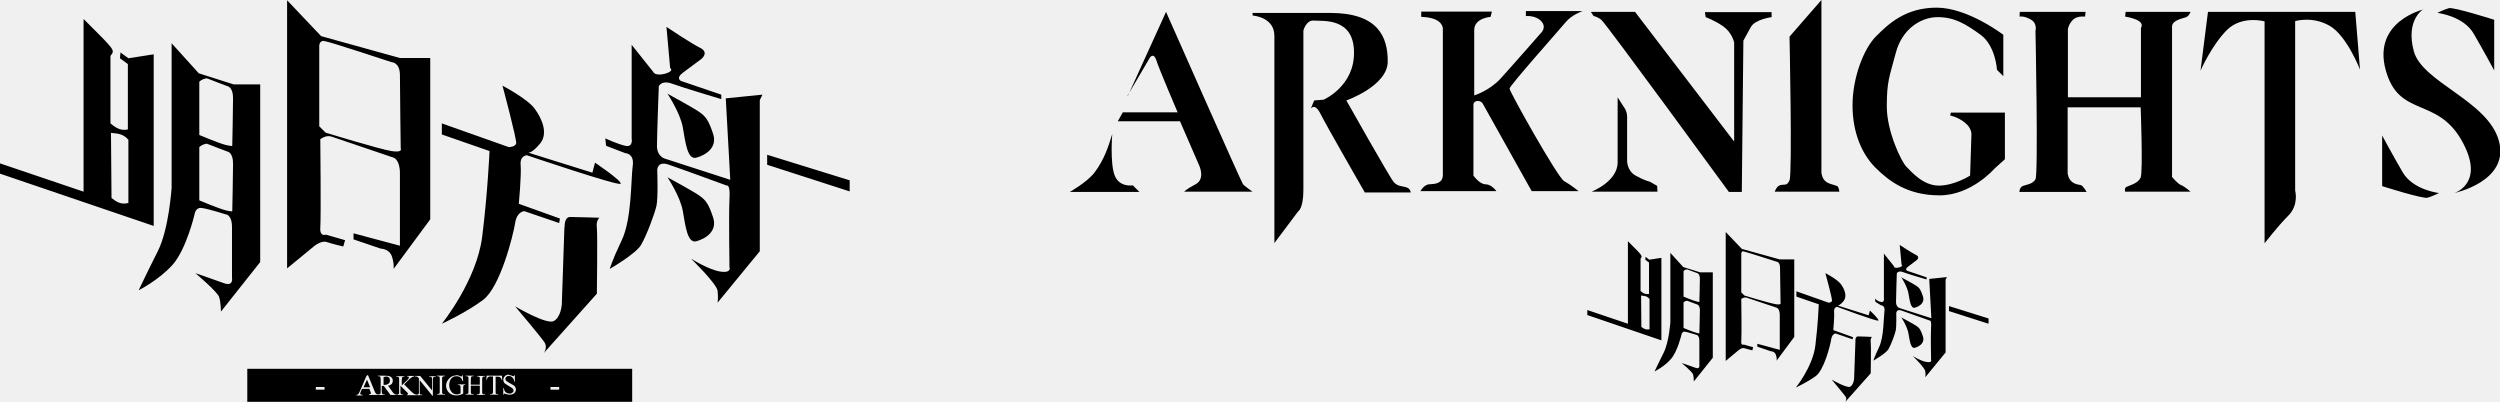
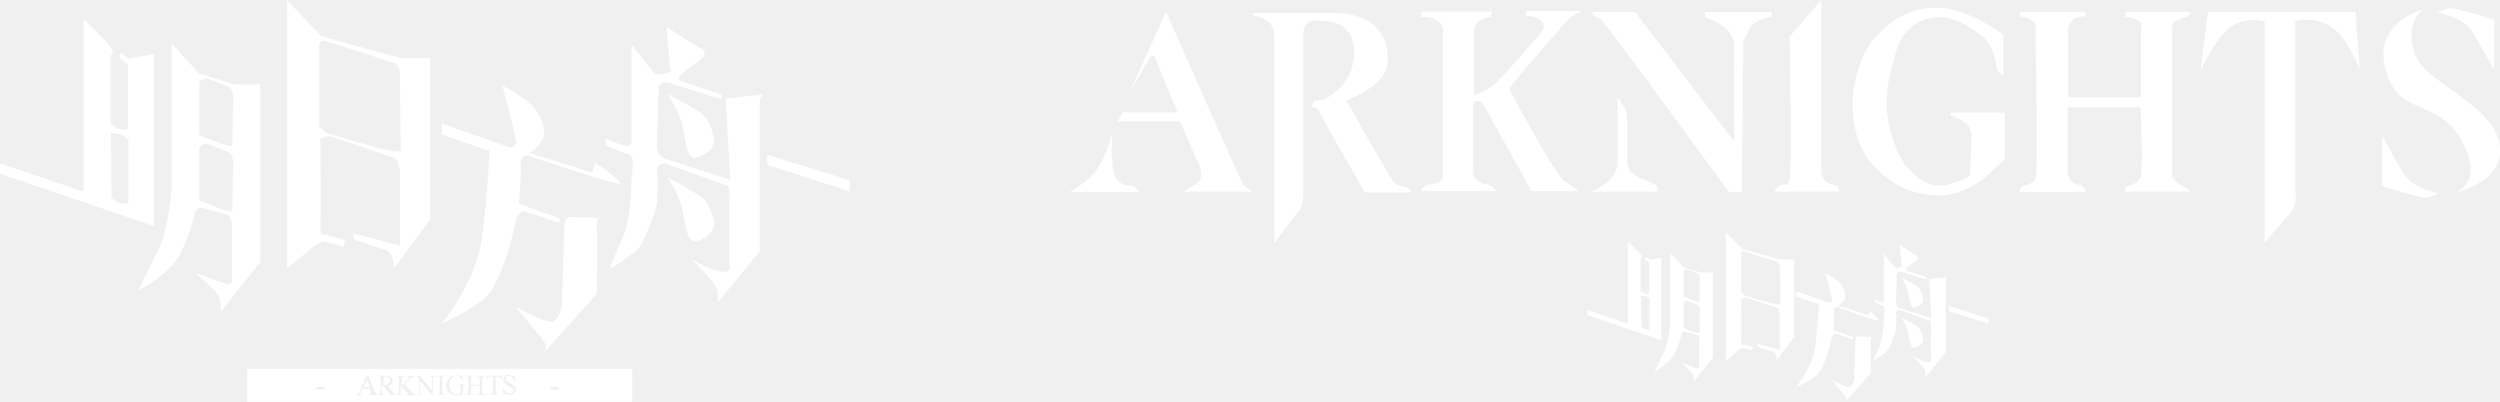
- <svg xmlns="http://www.w3.org/2000/svg" xml:space="preserve" width="94.827mm" height="15.24mm" version="1.1" style="shape-rendering:geometricPrecision; text-rendering:geometricPrecision; image-rendering:optimizeQuality; fill-rule:evenodd; clip-rule:evenodd" viewBox="0 0 9483 1524">
-   <defs>
-     <style type="text/css">
+ <svg xmlns="http://www.w3.org/2000/svg" xml:space="preserve" width="94.827mm" height="15.24mm" version="1.1" style="shape-rendering:geometricPrecision; text-rendering:geometricPrecision; image-rendering:optimizeQuality; fill-rule:evenodd; clip-rule:evenodd" viewBox="0 0 9483 1524" id="svg17">
+   <defs id="defs4">
+     <style type="text/css" id="style2">
   
    .fil0 {fill:black;fill-rule:nonzero}
   
  </style>
  </defs>
-   <g id="Layer_x0020_1">
-     <g id="_2415874933936">
-       <g>
-         <g>
-           <path class="fil0" d="M938 1399l0 125 1460 0 0 -125 -1460 0zm456 24l0 0 2 0 25 61c2,5 4,8 6,10 2,1 4,2 7,2l2 0c3,0 5,-1 7,-3 1,-1 1,-4 1,-8l0 -47c0,-5 -1,-7 -2,-9 -1,-2 -3,-2 -6,-2l-3 0 0 -2 27 0c8,0 13,1 17,2 4,1 7,3 9,6 3,3 4,7 4,11 0,4 -1,8 -4,12 -3,3 -7,6 -14,7l15 21c3,5 6,8 9,10 2,2 6,3 10,3l0 0c3,0 5,-1 7,-3 1,-1 1,-4 1,-8l0 -47c0,-4 0,-6 -1,-7 0,-1 -1,-2 -2,-2 -2,-1 -3,-1 -5,-1l-3 0 0 -2 31 0 0 2 -2 0c-2,0 -3,0 -5,1 -1,1 -2,1 -2,3 0,1 -1,4 -1,7l0 22c1,-1 3,-3 7,-7 11,-10 17,-16 19,-20 1,-1 1,-3 1,-4 0,-1 0,-2 -1,-2 -1,-1 -2,-1 -4,-1l-2 0 0 -2 27 0 0 2c-2,0 -3,0 -4,1 -1,0 -3,1 -5,2 -2,1 -4,3 -7,5 -1,1 -4,4 -11,11l-11 11 27 27c4,4 8,7 11,9 3,2 6,2 9,3l1 0c3,0 5,-1 7,-3 1,-1 1,-4 1,-8l0 -51c-2,-2 -4,-4 -5,-5 -1,-1 -3,-2 -5,-2 -1,0 -3,0 -5,0l0 -2 20 0 45 55 0 -42c0,-4 -1,-7 -2,-8 -1,-2 -3,-2 -6,-2l-3 0 0 -2 25 0 0 2 -3 0c-3,0 -5,1 -7,3 -1,1 -1,4 -1,8l0 61 -2 0 -48 -59 0 45c0,4 0,7 1,8 1,2 3,2 6,2l3 0 0 2 -24 0 -35 0 0 -2c2,0 4,0 4,-1 1,-1 1,-2 1,-2 0,-1 0,-2 -1,-2 0,-1 -1,-2 -3,-4l-25 -25 0 23c0,4 0,6 1,7 0,1 1,2 2,2 2,1 3,1 5,1l2 0 0 2 -29 0 -19 0 -25 -34c-2,0 -3,0 -4,0l-2 0c-1,0 -1,0 -2,0l0 21c0,5 1,7 2,9 1,2 3,2 6,2l3 0 0 2 -31 0 -29 0 0 -2c3,0 5,-1 6,-1 1,-1 2,-2 2,-3 0,-2 -1,-4 -2,-7l-4 -10 -28 0 -5 12c-1,3 -2,5 -2,6 0,1 1,2 2,3 1,1 3,1 7,2l0 2 -23 0 0 -2c3,-1 5,-1 6,-2 2,-2 4,-5 6,-10l26 -60zm336 0l0 0c3,0 5,0 7,1 2,0 5,1 9,3 2,1 3,1 4,1 1,0 1,0 2,-1 1,-1 1,-2 1,-4l2 0 2 23 -2 0c-2,-6 -4,-10 -7,-13 -4,-4 -10,-6 -17,-6 -9,0 -16,4 -21,11 -4,6 -6,14 -6,22 0,7 1,13 4,19 3,6 6,10 11,13 4,3 9,4 13,4 3,0 5,0 8,-1 3,-1 5,-2 7,-3l0 -21c0,-4 0,-6 -1,-7 -1,-1 -1,-2 -3,-3 -1,-1 -3,-1 -6,-1l0 -2 28 0 0 2 -1 0c-3,0 -5,1 -6,3 -1,1 -1,4 -1,8l0 22c-4,2 -8,4 -12,5 -4,1 -8,2 -13,2 -14,0 -25,-5 -32,-14 -5,-7 -8,-15 -8,-23 0,-6 2,-13 5,-18 4,-7 9,-12 15,-16 5,-3 12,-5 19,-5l0 0zm202 0l0 0c4,0 8,1 12,3 2,1 3,1 4,1 1,0 2,0 2,-1 1,-1 1,-2 1,-3l2 0 0 25 -2 0c-1,-5 -2,-9 -4,-12 -2,-3 -4,-5 -7,-7 -3,-2 -6,-3 -10,-3 -4,0 -7,1 -9,3 -2,2 -4,5 -4,8 0,2 1,4 2,6 2,3 8,6 16,11 7,4 11,6 14,8 3,2 4,4 6,7 1,3 2,5 2,8 0,6 -2,10 -6,14 -4,4 -10,6 -17,6 -2,0 -4,0 -6,0 -1,0 -3,-1 -7,-2 -3,-1 -6,-2 -7,-2 -1,0 -2,0 -2,1 -1,1 -1,2 -1,3l-2 0 0 -25 2 0c1,5 2,9 4,12 2,3 4,5 7,6 3,2 7,3 11,3 4,0 8,-1 11,-4 3,-2 4,-5 4,-8 0,-2 -1,-4 -2,-5 -1,-2 -2,-4 -5,-5 -1,-1 -5,-3 -11,-7 -6,-4 -11,-6 -13,-8 -3,-2 -5,-4 -6,-7 -1,-3 -2,-5 -2,-8 0,-5 2,-10 6,-14 4,-4 9,-6 15,-6l0 0zm-275 2l0 0 31 0 0 2 -3 0c-3,0 -5,1 -7,3 -1,1 -1,4 -1,8l0 47c0,4 0,6 1,7 0,1 1,2 2,2 2,1 3,1 5,1l3 0 0 2 -31 0 0 -2 3 0c3,0 5,-1 7,-3 1,-1 1,-4 1,-8l0 -47c0,-4 0,-6 -1,-7 0,-1 -1,-2 -2,-2 -2,-1 -3,-1 -5,-1l-3 0 0 -2zm109 0l0 0 31 0 0 2 -3 0c-2,0 -3,0 -5,1 -1,1 -2,1 -2,3 0,1 -1,4 -1,7l0 21 34 0 0 -21c0,-4 0,-6 -1,-7 0,-1 -1,-2 -2,-2 -2,-1 -3,-1 -5,-1l-3 0 0 -2 31 0 0 2 -3 0c-2,0 -3,0 -5,1 -1,1 -2,1 -2,3 0,1 -1,4 -1,7l0 47c0,4 0,6 1,7 0,1 1,2 2,2 2,1 3,1 5,1l3 0 0 2 -31 0 0 -2 3 0c3,0 5,-1 7,-3 1,-1 1,-4 1,-8l0 -22 -34 0 0 22c0,4 0,6 1,7 0,1 1,2 2,2 2,1 3,1 5,1l3 0 0 2 -31 0 0 -2 3 0c3,0 5,-1 7,-3 1,-1 1,-4 1,-8l0 -47c0,-4 0,-6 -1,-7 0,-1 -1,-2 -2,-2 -2,-1 -3,-1 -5,-1l-3 0 0 -2zm78 0l0 0 60 0 1 17 -2 0c0,-3 -1,-5 -2,-6 -1,-2 -3,-4 -4,-5 -2,-1 -4,-2 -7,-2l-10 0 0 56c0,4 0,7 1,8 1,2 3,2 6,2l3 0 0 2 -31 0 0 -2 3 0c3,0 5,-1 7,-3 1,-1 1,-4 1,-8l0 -56 -9 0c-3,0 -6,0 -7,1 -2,1 -3,2 -5,4 -1,2 -2,5 -2,8l-2 0 1 -17zm-381 4l0 0c-2,0 -5,0 -8,1l0 30c1,0 1,0 2,0l1 0c7,0 12,-2 16,-5 4,-3 5,-7 5,-12 0,-5 -1,-8 -4,-11 -3,-3 -7,-4 -11,-4l0 0zm-71 11l0 0 -13 29 25 0 -12 -29zm-194 28l0 0 33 0 0 10 -33 0 0 -10zm890 0l0 0 33 0 0 10 -33 0 0 -10zm443 -797l0 0c0,0 49,73 59,129 10,56 17,125 52,115 35,-10 80,-38 63,-90 -17,-52 -28,-66 -52,-83 -24,-17 -122,-70 -122,-70zm0 -317l0 0c0,0 49,73 59,129 10,56 17,125 52,115 35,-10 80,-38 63,-90 -17,-52 -28,-66 -52,-83 -24,-17 -122,-70 -122,-70zm379 233l0 0 0 38 313 101 0 -42 -313 -97zm-431 -313l0 0 -83 -104 0 355c0,0 7,35 -24,28 -31,-7 -76,-28 -76,-28l3 28 73 28c0,0 35,0 28,49 -7,49 -3,202 -42,282 -38,80 -45,108 -45,108 0,0 97,-56 118,-90 21,-35 52,-118 59,-149 7,-31 3,-136 3,-136 0,0 0,-35 42,-21 42,14 222,80 222,80 0,0 14,-7 10,52 -3,59 0,257 0,257 0,0 10,24 -35,17 -45,-7 -111,-49 -111,-49 0,0 97,94 101,122 3,28 0,45 0,45l160 -195 0 -573 10 -21 -139 14 17 309 -247 -80c0,0 -31,-7 -31,-49 0,-42 7,-226 7,-226 0,0 10,-24 49,-10 38,14 188,59 188,59l0 -17 -153 -52c0,0 -21,-10 7,-31 28,-21 70,-52 70,-52 0,0 31,-24 -3,-42 -35,-17 -129,-80 -129,-80l14 156c0,0 17,10 -17,21 -35,10 -45,-3 -45,-3zm-337 587l0 0c0,0 -3,-38 21,-38 24,0 111,3 111,3 0,0 -14,10 -10,38 3,28 0,250 0,250l-202 226c0,0 17,-21 3,-42 -14,-21 -111,-136 -111,-136 0,0 118,70 146,56 28,-14 31,-63 31,-63l10 -295zm-285 -288l0 0 -181 -63 0 -42 254 90c0,0 24,0 28,-14 3,-14 -52,-219 -52,-219 0,0 94,49 122,87 28,38 52,94 21,132 -31,38 -45,35 -45,35l243 76 10 -38c0,0 104,70 97,80 -7,10 -355,-108 -355,-108 0,0 -28,0 -24,38 3,38 -7,146 -7,146l156 56 -3 17 -132 -45c0,0 -28,0 -35,45 -7,45 -56,243 -122,292 -66,49 -156,90 -156,90 0,0 132,-163 153,-330 21,-167 28,-327 28,-327zm-768 -573l0 0 0 1018 101 -83c0,0 28,-24 49,-17 21,7 63,17 63,17l7 -24 -73 -21c0,0 -24,10 -21,-28 3,-38 0,-334 0,-334 0,0 21,-17 42,-10 21,7 236,80 236,80 0,0 24,7 24,59l0 275 -176 -47 0 23 103 35c0,0 31,0 42,28 10,28 7,49 7,49l139 -188 0 -612 -115 0 -299 -83 -129 -136zm139 156l0 0c1,0 2,0 4,0 21,3 254,80 254,80 0,0 31,0 31,49 0,49 3,278 3,278 0,0 10,17 -35,10 -45,-7 -250,-70 -250,-70l-24 -24 0 -306c0,0 0,-18 17,-18l0 0zm-577 7l0 0 0 549c0,0 -10,156 -52,240 -42,83 -73,149 -73,149 0,0 76,-38 129,-97 52,-59 83,-191 83,-191 0,0 3,-28 28,-24 24,3 90,24 90,24 0,0 24,0 24,49l0 191c0,0 7,35 -31,21 -38,-14 -108,-38 -108,-38 0,0 83,70 90,90 7,21 7,56 7,56l149 -188 0 -674 -101 0 -132 -42 -104 -115zm129 134l0 0c3,0 6,0 10,2 17,7 73,28 73,28 0,0 21,3 21,45 0,42 -3,181 -3,181 0,0 3,3 -24,-3 -28,-7 -101,-38 -101,-38l0 -202c0,0 11,-11 25,-12l0 0zm0 248l0 0c3,0 6,0 10,2 17,7 73,28 73,28 0,0 21,3 21,45 0,42 -3,181 -3,181 0,0 3,3 -24,-3 -28,-7 -101,-38 -101,-38l0 -202c0,0 11,-11 25,-12l0 0zm-463 -472l0 0 0 654 -319 -108 0 39 585 199 0 -651 -96 15 -30 -22 -2 22 30 22 0 248c-24,5 -41,-2 -66,-23l0 -256c18,-23 19,-19 -101,-139l0 0zm104 431l0 0c22,3 44,1 66,26l0 240c-28,7 -45,-4 -64,-19l-2 -247z" />
+   <g id="Layer_x0020_1" style="fill:#ffffff">
+     <g id="_2415874933936" style="fill:#ffffff">
+       <g id="g11" style="fill:#ffffff">
+         <g id="g9" style="fill:#ffffff">
+           <path class="fil0" d="M938 1399l0 125 1460 0 0 -125 -1460 0zm456 24l0 0 2 0 25 61c2,5 4,8 6,10 2,1 4,2 7,2l2 0c3,0 5,-1 7,-3 1,-1 1,-4 1,-8l0 -47c0,-5 -1,-7 -2,-9 -1,-2 -3,-2 -6,-2l-3 0 0 -2 27 0c8,0 13,1 17,2 4,1 7,3 9,6 3,3 4,7 4,11 0,4 -1,8 -4,12 -3,3 -7,6 -14,7l15 21c3,5 6,8 9,10 2,2 6,3 10,3l0 0c3,0 5,-1 7,-3 1,-1 1,-4 1,-8l0 -47c0,-4 0,-6 -1,-7 0,-1 -1,-2 -2,-2 -2,-1 -3,-1 -5,-1l-3 0 0 -2 31 0 0 2 -2 0c-2,0 -3,0 -5,1 -1,1 -2,1 -2,3 0,1 -1,4 -1,7l0 22c1,-1 3,-3 7,-7 11,-10 17,-16 19,-20 1,-1 1,-3 1,-4 0,-1 0,-2 -1,-2 -1,-1 -2,-1 -4,-1l-2 0 0 -2 27 0 0 2c-2,0 -3,0 -4,1 -1,0 -3,1 -5,2 -2,1 -4,3 -7,5 -1,1 -4,4 -11,11l-11 11 27 27c4,4 8,7 11,9 3,2 6,2 9,3l1 0c3,0 5,-1 7,-3 1,-1 1,-4 1,-8l0 -51c-2,-2 -4,-4 -5,-5 -1,-1 -3,-2 -5,-2 -1,0 -3,0 -5,0l0 -2 20 0 45 55 0 -42c0,-4 -1,-7 -2,-8 -1,-2 -3,-2 -6,-2l-3 0 0 -2 25 0 0 2 -3 0c-3,0 -5,1 -7,3 -1,1 -1,4 -1,8l0 61 -2 0 -48 -59 0 45c0,4 0,7 1,8 1,2 3,2 6,2l3 0 0 2 -24 0 -35 0 0 -2c2,0 4,0 4,-1 1,-1 1,-2 1,-2 0,-1 0,-2 -1,-2 0,-1 -1,-2 -3,-4l-25 -25 0 23c0,4 0,6 1,7 0,1 1,2 2,2 2,1 3,1 5,1l2 0 0 2 -29 0 -19 0 -25 -34c-2,0 -3,0 -4,0l-2 0c-1,0 -1,0 -2,0l0 21c0,5 1,7 2,9 1,2 3,2 6,2l3 0 0 2 -31 0 -29 0 0 -2c3,0 5,-1 6,-1 1,-1 2,-2 2,-3 0,-2 -1,-4 -2,-7l-4 -10 -28 0 -5 12c-1,3 -2,5 -2,6 0,1 1,2 2,3 1,1 3,1 7,2l0 2 -23 0 0 -2c3,-1 5,-1 6,-2 2,-2 4,-5 6,-10l26 -60zm336 0l0 0c3,0 5,0 7,1 2,0 5,1 9,3 2,1 3,1 4,1 1,0 1,0 2,-1 1,-1 1,-2 1,-4l2 0 2 23 -2 0c-2,-6 -4,-10 -7,-13 -4,-4 -10,-6 -17,-6 -9,0 -16,4 -21,11 -4,6 -6,14 -6,22 0,7 1,13 4,19 3,6 6,10 11,13 4,3 9,4 13,4 3,0 5,0 8,-1 3,-1 5,-2 7,-3l0 -21c0,-4 0,-6 -1,-7 -1,-1 -1,-2 -3,-3 -1,-1 -3,-1 -6,-1l0 -2 28 0 0 2 -1 0c-3,0 -5,1 -6,3 -1,1 -1,4 -1,8l0 22c-4,2 -8,4 -12,5 -4,1 -8,2 -13,2 -14,0 -25,-5 -32,-14 -5,-7 -8,-15 -8,-23 0,-6 2,-13 5,-18 4,-7 9,-12 15,-16 5,-3 12,-5 19,-5l0 0zm202 0l0 0c4,0 8,1 12,3 2,1 3,1 4,1 1,0 2,0 2,-1 1,-1 1,-2 1,-3l2 0 0 25 -2 0c-1,-5 -2,-9 -4,-12 -2,-3 -4,-5 -7,-7 -3,-2 -6,-3 -10,-3 -4,0 -7,1 -9,3 -2,2 -4,5 -4,8 0,2 1,4 2,6 2,3 8,6 16,11 7,4 11,6 14,8 3,2 4,4 6,7 1,3 2,5 2,8 0,6 -2,10 -6,14 -4,4 -10,6 -17,6 -2,0 -4,0 -6,0 -1,0 -3,-1 -7,-2 -3,-1 -6,-2 -7,-2 -1,0 -2,0 -2,1 -1,1 -1,2 -1,3l-2 0 0 -25 2 0c1,5 2,9 4,12 2,3 4,5 7,6 3,2 7,3 11,3 4,0 8,-1 11,-4 3,-2 4,-5 4,-8 0,-2 -1,-4 -2,-5 -1,-2 -2,-4 -5,-5 -1,-1 -5,-3 -11,-7 -6,-4 -11,-6 -13,-8 -3,-2 -5,-4 -6,-7 -1,-3 -2,-5 -2,-8 0,-5 2,-10 6,-14 4,-4 9,-6 15,-6l0 0zm-275 2l0 0 31 0 0 2 -3 0c-3,0 -5,1 -7,3 -1,1 -1,4 -1,8l0 47c0,4 0,6 1,7 0,1 1,2 2,2 2,1 3,1 5,1l3 0 0 2 -31 0 0 -2 3 0c3,0 5,-1 7,-3 1,-1 1,-4 1,-8l0 -47c0,-4 0,-6 -1,-7 0,-1 -1,-2 -2,-2 -2,-1 -3,-1 -5,-1l-3 0 0 -2zm109 0l0 0 31 0 0 2 -3 0c-2,0 -3,0 -5,1 -1,1 -2,1 -2,3 0,1 -1,4 -1,7l0 21 34 0 0 -21c0,-4 0,-6 -1,-7 0,-1 -1,-2 -2,-2 -2,-1 -3,-1 -5,-1l-3 0 0 -2 31 0 0 2 -3 0c-2,0 -3,0 -5,1 -1,1 -2,1 -2,3 0,1 -1,4 -1,7l0 47c0,4 0,6 1,7 0,1 1,2 2,2 2,1 3,1 5,1l3 0 0 2 -31 0 0 -2 3 0c3,0 5,-1 7,-3 1,-1 1,-4 1,-8l0 -22 -34 0 0 22c0,4 0,6 1,7 0,1 1,2 2,2 2,1 3,1 5,1l3 0 0 2 -31 0 0 -2 3 0c3,0 5,-1 7,-3 1,-1 1,-4 1,-8l0 -47c0,-4 0,-6 -1,-7 0,-1 -1,-2 -2,-2 -2,-1 -3,-1 -5,-1l-3 0 0 -2zm78 0l0 0 60 0 1 17 -2 0c0,-3 -1,-5 -2,-6 -1,-2 -3,-4 -4,-5 -2,-1 -4,-2 -7,-2l-10 0 0 56c0,4 0,7 1,8 1,2 3,2 6,2l3 0 0 2 -31 0 0 -2 3 0c3,0 5,-1 7,-3 1,-1 1,-4 1,-8l0 -56 -9 0c-3,0 -6,0 -7,1 -2,1 -3,2 -5,4 -1,2 -2,5 -2,8l-2 0 1 -17zm-381 4l0 0c-2,0 -5,0 -8,1l0 30c1,0 1,0 2,0l1 0c7,0 12,-2 16,-5 4,-3 5,-7 5,-12 0,-5 -1,-8 -4,-11 -3,-3 -7,-4 -11,-4l0 0zm-71 11l0 0 -13 29 25 0 -12 -29zm-194 28l0 0 33 0 0 10 -33 0 0 -10zm890 0l0 0 33 0 0 10 -33 0 0 -10zm443 -797l0 0c0,0 49,73 59,129 10,56 17,125 52,115 35,-10 80,-38 63,-90 -17,-52 -28,-66 -52,-83 -24,-17 -122,-70 -122,-70zm0 -317l0 0c0,0 49,73 59,129 10,56 17,125 52,115 35,-10 80,-38 63,-90 -17,-52 -28,-66 -52,-83 -24,-17 -122,-70 -122,-70zm379 233l0 0 0 38 313 101 0 -42 -313 -97zm-431 -313l0 0 -83 -104 0 355c0,0 7,35 -24,28 -31,-7 -76,-28 -76,-28l3 28 73 28c0,0 35,0 28,49 -7,49 -3,202 -42,282 -38,80 -45,108 -45,108 0,0 97,-56 118,-90 21,-35 52,-118 59,-149 7,-31 3,-136 3,-136 0,0 0,-35 42,-21 42,14 222,80 222,80 0,0 14,-7 10,52 -3,59 0,257 0,257 0,0 10,24 -35,17 -45,-7 -111,-49 -111,-49 0,0 97,94 101,122 3,28 0,45 0,45l160 -195 0 -573 10 -21 -139 14 17 309 -247 -80c0,0 -31,-7 -31,-49 0,-42 7,-226 7,-226 0,0 10,-24 49,-10 38,14 188,59 188,59l0 -17 -153 -52c0,0 -21,-10 7,-31 28,-21 70,-52 70,-52 0,0 31,-24 -3,-42 -35,-17 -129,-80 -129,-80l14 156c0,0 17,10 -17,21 -35,10 -45,-3 -45,-3zm-337 587l0 0c0,0 -3,-38 21,-38 24,0 111,3 111,3 0,0 -14,10 -10,38 3,28 0,250 0,250l-202 226c0,0 17,-21 3,-42 -14,-21 -111,-136 -111,-136 0,0 118,70 146,56 28,-14 31,-63 31,-63l10 -295zm-285 -288l0 0 -181 -63 0 -42 254 90c0,0 24,0 28,-14 3,-14 -52,-219 -52,-219 0,0 94,49 122,87 28,38 52,94 21,132 -31,38 -45,35 -45,35l243 76 10 -38c0,0 104,70 97,80 -7,10 -355,-108 -355,-108 0,0 -28,0 -24,38 3,38 -7,146 -7,146l156 56 -3 17 -132 -45c0,0 -28,0 -35,45 -7,45 -56,243 -122,292 -66,49 -156,90 -156,90 0,0 132,-163 153,-330 21,-167 28,-327 28,-327zm-768 -573l0 0 0 1018 101 -83c0,0 28,-24 49,-17 21,7 63,17 63,17l7 -24 -73 -21c0,0 -24,10 -21,-28 3,-38 0,-334 0,-334 0,0 21,-17 42,-10 21,7 236,80 236,80 0,0 24,7 24,59l0 275 -176 -47 0 23 103 35c0,0 31,0 42,28 10,28 7,49 7,49l139 -188 0 -612 -115 0 -299 -83 -129 -136zm139 156l0 0c1,0 2,0 4,0 21,3 254,80 254,80 0,0 31,0 31,49 0,49 3,278 3,278 0,0 10,17 -35,10 -45,-7 -250,-70 -250,-70l-24 -24 0 -306c0,0 0,-18 17,-18l0 0zm-577 7l0 0 0 549c0,0 -10,156 -52,240 -42,83 -73,149 -73,149 0,0 76,-38 129,-97 52,-59 83,-191 83,-191 0,0 3,-28 28,-24 24,3 90,24 90,24 0,0 24,0 24,49l0 191c0,0 7,35 -31,21 -38,-14 -108,-38 -108,-38 0,0 83,70 90,90 7,21 7,56 7,56l149 -188 0 -674 -101 0 -132 -42 -104 -115zm129 134l0 0c3,0 6,0 10,2 17,7 73,28 73,28 0,0 21,3 21,45 0,42 -3,181 -3,181 0,0 3,3 -24,-3 -28,-7 -101,-38 -101,-38l0 -202c0,0 11,-11 25,-12l0 0zm0 248l0 0c3,0 6,0 10,2 17,7 73,28 73,28 0,0 21,3 21,45 0,42 -3,181 -3,181 0,0 3,3 -24,-3 -28,-7 -101,-38 -101,-38l0 -202c0,0 11,-11 25,-12l0 0zm-463 -472l0 0 0 654 -319 -108 0 39 585 199 0 -651 -96 15 -30 -22 -2 22 30 22 0 248c-24,5 -41,-2 -66,-23l0 -256c18,-23 19,-19 -101,-139l0 0zm104 431l0 0c22,3 44,1 66,26l0 240c-28,7 -45,-4 -64,-19l-2 -247z" id="path7" style="fill:#ffffff" />
        </g>
      </g>
-       <path class="fil0" d="M7211 1202c0,0 23,35 28,62 5,27 8,60 25,55 17,-5 38,-18 30,-43 -8,-25 -13,-32 -25,-40 -12,-8 -59,-33 -59,-33zm0 -152l0 0c0,0 23,35 28,62 5,27 8,60 25,55 17,-5 38,-18 30,-43 -8,-25 -13,-32 -25,-40 -12,-8 -59,-33 -59,-33zm182 112l0 0 0 18 150 48 0 -20 -150 -47zm-207 -150l0 0 -40 -50 0 170c0,0 3,17 -12,13 -15,-3 -22,-13 -22,-13l2 13 21 13c0,0 17,0 13,23 -3,23 -2,97 -20,135 -18,38 -22,52 -22,52 0,0 47,-27 57,-43 10,-17 25,-57 28,-72 3,-15 2,-65 2,-65 0,0 0,-17 20,-10 20,7 107,38 107,38 0,0 7,-3 5,25 -2,28 0,124 0,124 0,0 5,12 -17,8 -22,-3 -53,-23 -53,-23 0,0 47,45 48,59 2,13 0,22 0,22l77 -94 0 -276 5 -10 -67 7 8 149 -119 -38c0,0 -15,-3 -15,-23 0,-20 3,-109 3,-109 0,0 5,-12 23,-5 18,7 90,28 90,28l0 -8 -74 -25c0,0 -10,-5 3,-15 13,-10 33,-25 33,-25 0,0 15,-12 -2,-20 -17,-8 -62,-38 -62,-38l7 75c0,0 8,5 -8,10 -17,5 -22,-2 -22,-2l0 0zm-148 282l0 0c0,0 -2,-18 10,-18 12,0 53,2 53,2 0,0 -7,5 -5,18 2,13 0,120 0,120l-97 109c0,0 8,-10 2,-20 -7,-10 -53,-65 -53,-65 0,0 57,33 70,27 13,-7 15,-30 15,-30l5 -142zm-137 -139l0 0 -87 -30 0 -20 122 43c0,0 12,0 13,-7 2,-7 -25,-105 -25,-105 0,0 45,23 59,42 13,18 25,45 10,64 -15,18 -22,17 -22,17l117 37 5 -18c0,0 36,33 32,38 -3,5 -156,-52 -156,-52 0,0 -13,0 -12,18 2,18 -3,70 -3,70l75 27 -2 8 -64 -22c0,0 -13,0 -17,22 -3,22 -27,117 -59,140 -32,23 -75,43 -75,43 0,0 64,-79 74,-159 10,-80 13,-157 13,-157l0 0zm-355 -276l0 0 0 490 48 -40c0,0 13,-12 23,-8 10,3 30,8 30,8l3 -12 -35 -10c0,0 -12,5 -10,-13 2,-18 0,-160 0,-160 0,0 10,-8 20,-5 10,3 114,38 114,38 0,0 12,3 12,28l0 132 -85 -23 0 11 50 17c0,0 15,0 20,13 5,13 3,23 3,23l67 -90 0 -294 -55 0 -144 -40 -62 -65zm67 75l0 0c1,0 1,0 2,0 10,2 122,38 122,38 0,0 15,0 15,23 0,23 2,134 2,134 0,0 5,8 -17,5 -22,-3 -120,-33 -120,-33l-12 -12 0 -147c0,0 0,-9 8,-9l0 0zm-277 4l0 0 0 264c0,0 -5,75 -25,115 -20,40 -35,72 -35,72 0,0 37,-18 62,-47 25,-28 40,-92 40,-92 0,0 2,-13 13,-12 12,2 43,12 43,12 0,0 12,0 12,23l0 92c0,0 3,17 -15,10 -18,-7 -52,-18 -52,-18 0,0 40,33 43,43 3,10 3,27 3,27l72 -90 0 -324 -48 0 -64 -20 -50 -55zm62 64l0 0c2,0 3,0 5,1 8,3 35,13 35,13 0,0 10,2 10,22 0,20 -2,87 -2,87 0,0 2,2 -12,-2 -13,-3 -48,-18 -48,-18l0 -97c0,0 6,-6 12,-6l0 0zm0 119l0 0c2,0 3,0 5,1 8,3 35,13 35,13 0,0 10,2 10,22 0,20 -2,87 -2,87 0,0 2,2 -12,-2 -13,-3 -48,-18 -48,-18l0 -97c0,0 6,-6 12,-6l0 0zm-223 -227l0 0 0 314 -154 -52 0 19 281 96 0 -313 -46 7 -14 -11 -1 11 14 11 0 119c-12,2 -20,-1 -32,-11l0 -123c8,-11 9,-9 -49,-67l0 0zm50 207l0 0c11,2 21,0 32,13l0 115c-13,3 -22,-2 -31,-9l-1 -119zm2967 -1085l0 0c0,0 -192,45 -143,228 49,183 192,102 287,266 95,165 -26,202 -26,202 0,0 210,-44 169,-197 -41,-153 -291,-222 -323,-341 -32,-119 36,-159 36,-159zm59 696l0 0c0,0 -99,-11 -138,-80 -40,-69 -77,-138 -77,-138l0 192c0,0 154,49 172,44 18,-5 44,-18 44,-18zm-5 -683l0 0c0,0 99,11 138,80 40,69 77,138 77,138l0 -192c0,0 -154,-49 -172,-44 -18,5 -44,18 -44,18zm-870 -4l0 0 558 0 18 219c0,0 -50,-129 -115,-166 -65,-38 -131,-18 -131,-18l0 643c0,0 15,54 -26,95 -41,41 -90,105 -90,105l0 -842c0,0 -86,-24 -143,33 -58,58 -100,154 -100,154l28 -221zm-713 0l0 0 248 0 -2 18c0,0 -30,-4 -46,12 -16,16 -19,35 -19,35l0 259 277 0 0 -263c0,0 11,-15 -9,-27 -20,-12 -51,-16 -51,-16l2 -18 246 0c0,0 -4,14 -16,20 -13,5 -54,11 -54,36l0 570c0,0 20,25 34,31 14,5 36,25 36,25l-248 0c0,0 -4,-13 5,-18 9,-5 45,-13 54,-36 9,-24 0,-266 0,-266l-277 0 0 250c0,0 2,25 21,36 19,11 27,5 35,13 8,8 16,22 16,22l-255 0c0,0 0,-18 14,-23 14,-5 37,-7 47,-25 11,-18 0,-563 0,-563 0,0 8,-29 -18,-43 -26,-15 -42,-11 -42,-11l0 -16zm-263 382l0 0 205 0 0 177 -40 36c0,0 -87,101 -208,101 -121,0 -192,-54 -243,-105 -51,-51 -87,-132 -87,-237 0,-105 43,-215 89,-261 45,-45 110,-109 230,-109 119,0 253,103 253,103l0 157 -24 -24c0,0 -5,-91 -62,-133 -58,-42 -100,-67 -163,-67 -63,0 -135,44 -159,136 -24,91 -34,107 -34,203 0,96 56,210 74,228 18,18 63,72 123,72 60,0 119,-38 119,-38l5 -156c0,0 2,-24 -25,-45 -27,-22 -56,-27 -56,-27l4 -13zm-668 300l0 0c0,0 7,-22 22,-25 14,-4 24,5 34,-18 11,-24 0,-545 0,-545l121 -139 0 655c0,0 2,25 20,36 18,11 40,11 43,18 4,7 5,18 5,18l-246 0zm-696 -682l0 0 166 0 376 492 0 -376c0,0 -8,-37 -40,-60 -32,-23 -68,-36 -68,-36l-3 -19 253 0 0 19c0,0 -63,8 -79,38 -17,31 -28,51 -28,51l-6 574 -49 0c0,0 -467,-640 -484,-653 -17,-13 -29,-14 -29,-14l-10 -15zm1 682l0 0c0,0 99,-38 99,-111 0,-73 0,-247 0,-247l23 36c0,0 13,15 13,38 0,23 0,163 0,163 0,0 -3,40 32,60 36,20 54,23 54,23l28 16 1 22 -250 0zm-650 0l0 0c0,0 13,-27 35,-28 22,-1 51,-3 51,-36 0,-33 0,-556 0,-556 0,0 -1,-19 -24,-31 -23,-12 -58,-12 -58,-12l0 -20 268 0 -5 20c0,0 -62,4 -62,50 0,46 0,248 0,248 0,0 58,-18 100,-64 42,-46 154,-174 154,-174 0,0 22,-20 0,-44 -22,-23 -58,-19 -58,-19l0 -19 215 0c0,0 -41,14 -64,42 -23,28 -213,241 -213,252 0,12 183,338 207,351 24,13 55,38 55,38l-178 0 -184 -329c0,0 -5,-13 -20,-13 -15,0 -17,12 -17,12l0 271c0,0 23,33 46,33 23,0 41,26 41,26l-288 0zm-635 -668l0 0c0,0 82,5 82,77l0 786 90 -120c0,0 20,-10 20,-82l0 -604c0,0 10,-41 41,-38 31,3 149,-13 151,118 3,131 -115,182 -115,182l-36 3 -13 31c0,0 15,-23 36,18 20,41 169,300 169,300l174 0c0,0 0,-15 -18,-20 -18,-5 -31,-3 -46,-19 -15,-17 -180,-310 -180,-310 0,0 157,-55 157,-148 0,-93 -36,-184 -219,-184l-294 0 1 14zm-475 304l0 0 85 -145c0,0 14,-20 24,10 9,30 81,198 81,198l-208 0 -19 34 236 0 73 168c0,0 24,51 -14,71 -38,20 -43,28 -43,28l259 0c0,0 -30,-21 -36,-28 -6,-7 -292,-654 -292,-654l-145 319zm-125 291l0 0c-28,37 -94,74 -94,74l264 0 -25 -25c0,0 -51,9 -69,-38 -18,-47 -9,-157 -9,-157 -15,50 -31,98 -67,146z" />
+       <path class="fil0" d="M7211 1202c0,0 23,35 28,62 5,27 8,60 25,55 17,-5 38,-18 30,-43 -8,-25 -13,-32 -25,-40 -12,-8 -59,-33 -59,-33zm0 -152l0 0c0,0 23,35 28,62 5,27 8,60 25,55 17,-5 38,-18 30,-43 -8,-25 -13,-32 -25,-40 -12,-8 -59,-33 -59,-33zm182 112l0 0 0 18 150 48 0 -20 -150 -47zm-207 -150l0 0 -40 -50 0 170c0,0 3,17 -12,13 -15,-3 -22,-13 -22,-13l2 13 21 13c0,0 17,0 13,23 -3,23 -2,97 -20,135 -18,38 -22,52 -22,52 0,0 47,-27 57,-43 10,-17 25,-57 28,-72 3,-15 2,-65 2,-65 0,0 0,-17 20,-10 20,7 107,38 107,38 0,0 7,-3 5,25 -2,28 0,124 0,124 0,0 5,12 -17,8 -22,-3 -53,-23 -53,-23 0,0 47,45 48,59 2,13 0,22 0,22l77 -94 0 -276 5 -10 -67 7 8 149 -119 -38c0,0 -15,-3 -15,-23 0,-20 3,-109 3,-109 0,0 5,-12 23,-5 18,7 90,28 90,28l0 -8 -74 -25c0,0 -10,-5 3,-15 13,-10 33,-25 33,-25 0,0 15,-12 -2,-20 -17,-8 -62,-38 -62,-38l7 75c0,0 8,5 -8,10 -17,5 -22,-2 -22,-2l0 0zm-148 282l0 0c0,0 -2,-18 10,-18 12,0 53,2 53,2 0,0 -7,5 -5,18 2,13 0,120 0,120l-97 109c0,0 8,-10 2,-20 -7,-10 -53,-65 -53,-65 0,0 57,33 70,27 13,-7 15,-30 15,-30l5 -142zm-137 -139l0 0 -87 -30 0 -20 122 43c0,0 12,0 13,-7 2,-7 -25,-105 -25,-105 0,0 45,23 59,42 13,18 25,45 10,64 -15,18 -22,17 -22,17l117 37 5 -18c0,0 36,33 32,38 -3,5 -156,-52 -156,-52 0,0 -13,0 -12,18 2,18 -3,70 -3,70l75 27 -2 8 -64 -22c0,0 -13,0 -17,22 -3,22 -27,117 -59,140 -32,23 -75,43 -75,43 0,0 64,-79 74,-159 10,-80 13,-157 13,-157l0 0zm-355 -276l0 0 0 490 48 -40c0,0 13,-12 23,-8 10,3 30,8 30,8l3 -12 -35 -10c0,0 -12,5 -10,-13 2,-18 0,-160 0,-160 0,0 10,-8 20,-5 10,3 114,38 114,38 0,0 12,3 12,28l0 132 -85 -23 0 11 50 17c0,0 15,0 20,13 5,13 3,23 3,23l67 -90 0 -294 -55 0 -144 -40 -62 -65zm67 75l0 0c1,0 1,0 2,0 10,2 122,38 122,38 0,0 15,0 15,23 0,23 2,134 2,134 0,0 5,8 -17,5 -22,-3 -120,-33 -120,-33l-12 -12 0 -147c0,0 0,-9 8,-9l0 0zm-277 4l0 0 0 264c0,0 -5,75 -25,115 -20,40 -35,72 -35,72 0,0 37,-18 62,-47 25,-28 40,-92 40,-92 0,0 2,-13 13,-12 12,2 43,12 43,12 0,0 12,0 12,23l0 92c0,0 3,17 -15,10 -18,-7 -52,-18 -52,-18 0,0 40,33 43,43 3,10 3,27 3,27l72 -90 0 -324 -48 0 -64 -20 -50 -55zm62 64l0 0c2,0 3,0 5,1 8,3 35,13 35,13 0,0 10,2 10,22 0,20 -2,87 -2,87 0,0 2,2 -12,-2 -13,-3 -48,-18 -48,-18l0 -97c0,0 6,-6 12,-6l0 0zm0 119l0 0c2,0 3,0 5,1 8,3 35,13 35,13 0,0 10,2 10,22 0,20 -2,87 -2,87 0,0 2,2 -12,-2 -13,-3 -48,-18 -48,-18l0 -97c0,0 6,-6 12,-6l0 0zm-223 -227l0 0 0 314 -154 -52 0 19 281 96 0 -313 -46 7 -14 -11 -1 11 14 11 0 119c-12,2 -20,-1 -32,-11l0 -123c8,-11 9,-9 -49,-67l0 0zm50 207l0 0c11,2 21,0 32,13l0 115c-13,3 -22,-2 -31,-9l-1 -119zm2967 -1085l0 0c0,0 -192,45 -143,228 49,183 192,102 287,266 95,165 -26,202 -26,202 0,0 210,-44 169,-197 -41,-153 -291,-222 -323,-341 -32,-119 36,-159 36,-159zm59 696l0 0c0,0 -99,-11 -138,-80 -40,-69 -77,-138 -77,-138l0 192c0,0 154,49 172,44 18,-5 44,-18 44,-18zm-5 -683l0 0c0,0 99,11 138,80 40,69 77,138 77,138l0 -192c0,0 -154,-49 -172,-44 -18,5 -44,18 -44,18zm-870 -4l0 0 558 0 18 219c0,0 -50,-129 -115,-166 -65,-38 -131,-18 -131,-18l0 643c0,0 15,54 -26,95 -41,41 -90,105 -90,105l0 -842c0,0 -86,-24 -143,33 -58,58 -100,154 -100,154l28 -221zm-713 0l0 0 248 0 -2 18c0,0 -30,-4 -46,12 -16,16 -19,35 -19,35l0 259 277 0 0 -263c0,0 11,-15 -9,-27 -20,-12 -51,-16 -51,-16l2 -18 246 0c0,0 -4,14 -16,20 -13,5 -54,11 -54,36l0 570c0,0 20,25 34,31 14,5 36,25 36,25l-248 0c0,0 -4,-13 5,-18 9,-5 45,-13 54,-36 9,-24 0,-266 0,-266l-277 0 0 250c0,0 2,25 21,36 19,11 27,5 35,13 8,8 16,22 16,22l-255 0c0,0 0,-18 14,-23 14,-5 37,-7 47,-25 11,-18 0,-563 0,-563 0,0 8,-29 -18,-43 -26,-15 -42,-11 -42,-11l0 -16zm-263 382l0 0 205 0 0 177 -40 36c0,0 -87,101 -208,101 -121,0 -192,-54 -243,-105 -51,-51 -87,-132 -87,-237 0,-105 43,-215 89,-261 45,-45 110,-109 230,-109 119,0 253,103 253,103l0 157 -24 -24c0,0 -5,-91 -62,-133 -58,-42 -100,-67 -163,-67 -63,0 -135,44 -159,136 -24,91 -34,107 -34,203 0,96 56,210 74,228 18,18 63,72 123,72 60,0 119,-38 119,-38l5 -156c0,0 2,-24 -25,-45 -27,-22 -56,-27 -56,-27l4 -13zm-668 300l0 0c0,0 7,-22 22,-25 14,-4 24,5 34,-18 11,-24 0,-545 0,-545l121 -139 0 655c0,0 2,25 20,36 18,11 40,11 43,18 4,7 5,18 5,18l-246 0zm-696 -682l0 0 166 0 376 492 0 -376c0,0 -8,-37 -40,-60 -32,-23 -68,-36 -68,-36l-3 -19 253 0 0 19c0,0 -63,8 -79,38 -17,31 -28,51 -28,51l-6 574 -49 0c0,0 -467,-640 -484,-653 -17,-13 -29,-14 -29,-14l-10 -15zm1 682l0 0c0,0 99,-38 99,-111 0,-73 0,-247 0,-247l23 36c0,0 13,15 13,38 0,23 0,163 0,163 0,0 -3,40 32,60 36,20 54,23 54,23l28 16 1 22 -250 0zm-650 0l0 0c0,0 13,-27 35,-28 22,-1 51,-3 51,-36 0,-33 0,-556 0,-556 0,0 -1,-19 -24,-31 -23,-12 -58,-12 -58,-12l0 -20 268 0 -5 20c0,0 -62,4 -62,50 0,46 0,248 0,248 0,0 58,-18 100,-64 42,-46 154,-174 154,-174 0,0 22,-20 0,-44 -22,-23 -58,-19 -58,-19l0 -19 215 0c0,0 -41,14 -64,42 -23,28 -213,241 -213,252 0,12 183,338 207,351 24,13 55,38 55,38l-178 0 -184 -329c0,0 -5,-13 -20,-13 -15,0 -17,12 -17,12l0 271c0,0 23,33 46,33 23,0 41,26 41,26l-288 0zm-635 -668l0 0c0,0 82,5 82,77l0 786 90 -120c0,0 20,-10 20,-82l0 -604c0,0 10,-41 41,-38 31,3 149,-13 151,118 3,131 -115,182 -115,182l-36 3 -13 31c0,0 15,-23 36,18 20,41 169,300 169,300l174 0c0,0 0,-15 -18,-20 -18,-5 -31,-3 -46,-19 -15,-17 -180,-310 -180,-310 0,0 157,-55 157,-148 0,-93 -36,-184 -219,-184l-294 0 1 14zm-475 304l0 0 85 -145c0,0 14,-20 24,10 9,30 81,198 81,198l-208 0 -19 34 236 0 73 168c0,0 24,51 -14,71 -38,20 -43,28 -43,28l259 0c0,0 -30,-21 -36,-28 -6,-7 -292,-654 -292,-654l-145 319zm-125 291l0 0c-28,37 -94,74 -94,74l264 0 -25 -25c0,0 -51,9 -69,-38 -18,-47 -9,-157 -9,-157 -15,50 -31,98 -67,146z" id="path13" style="fill:#ffffff" />
    </g>
  </g>
</svg>
